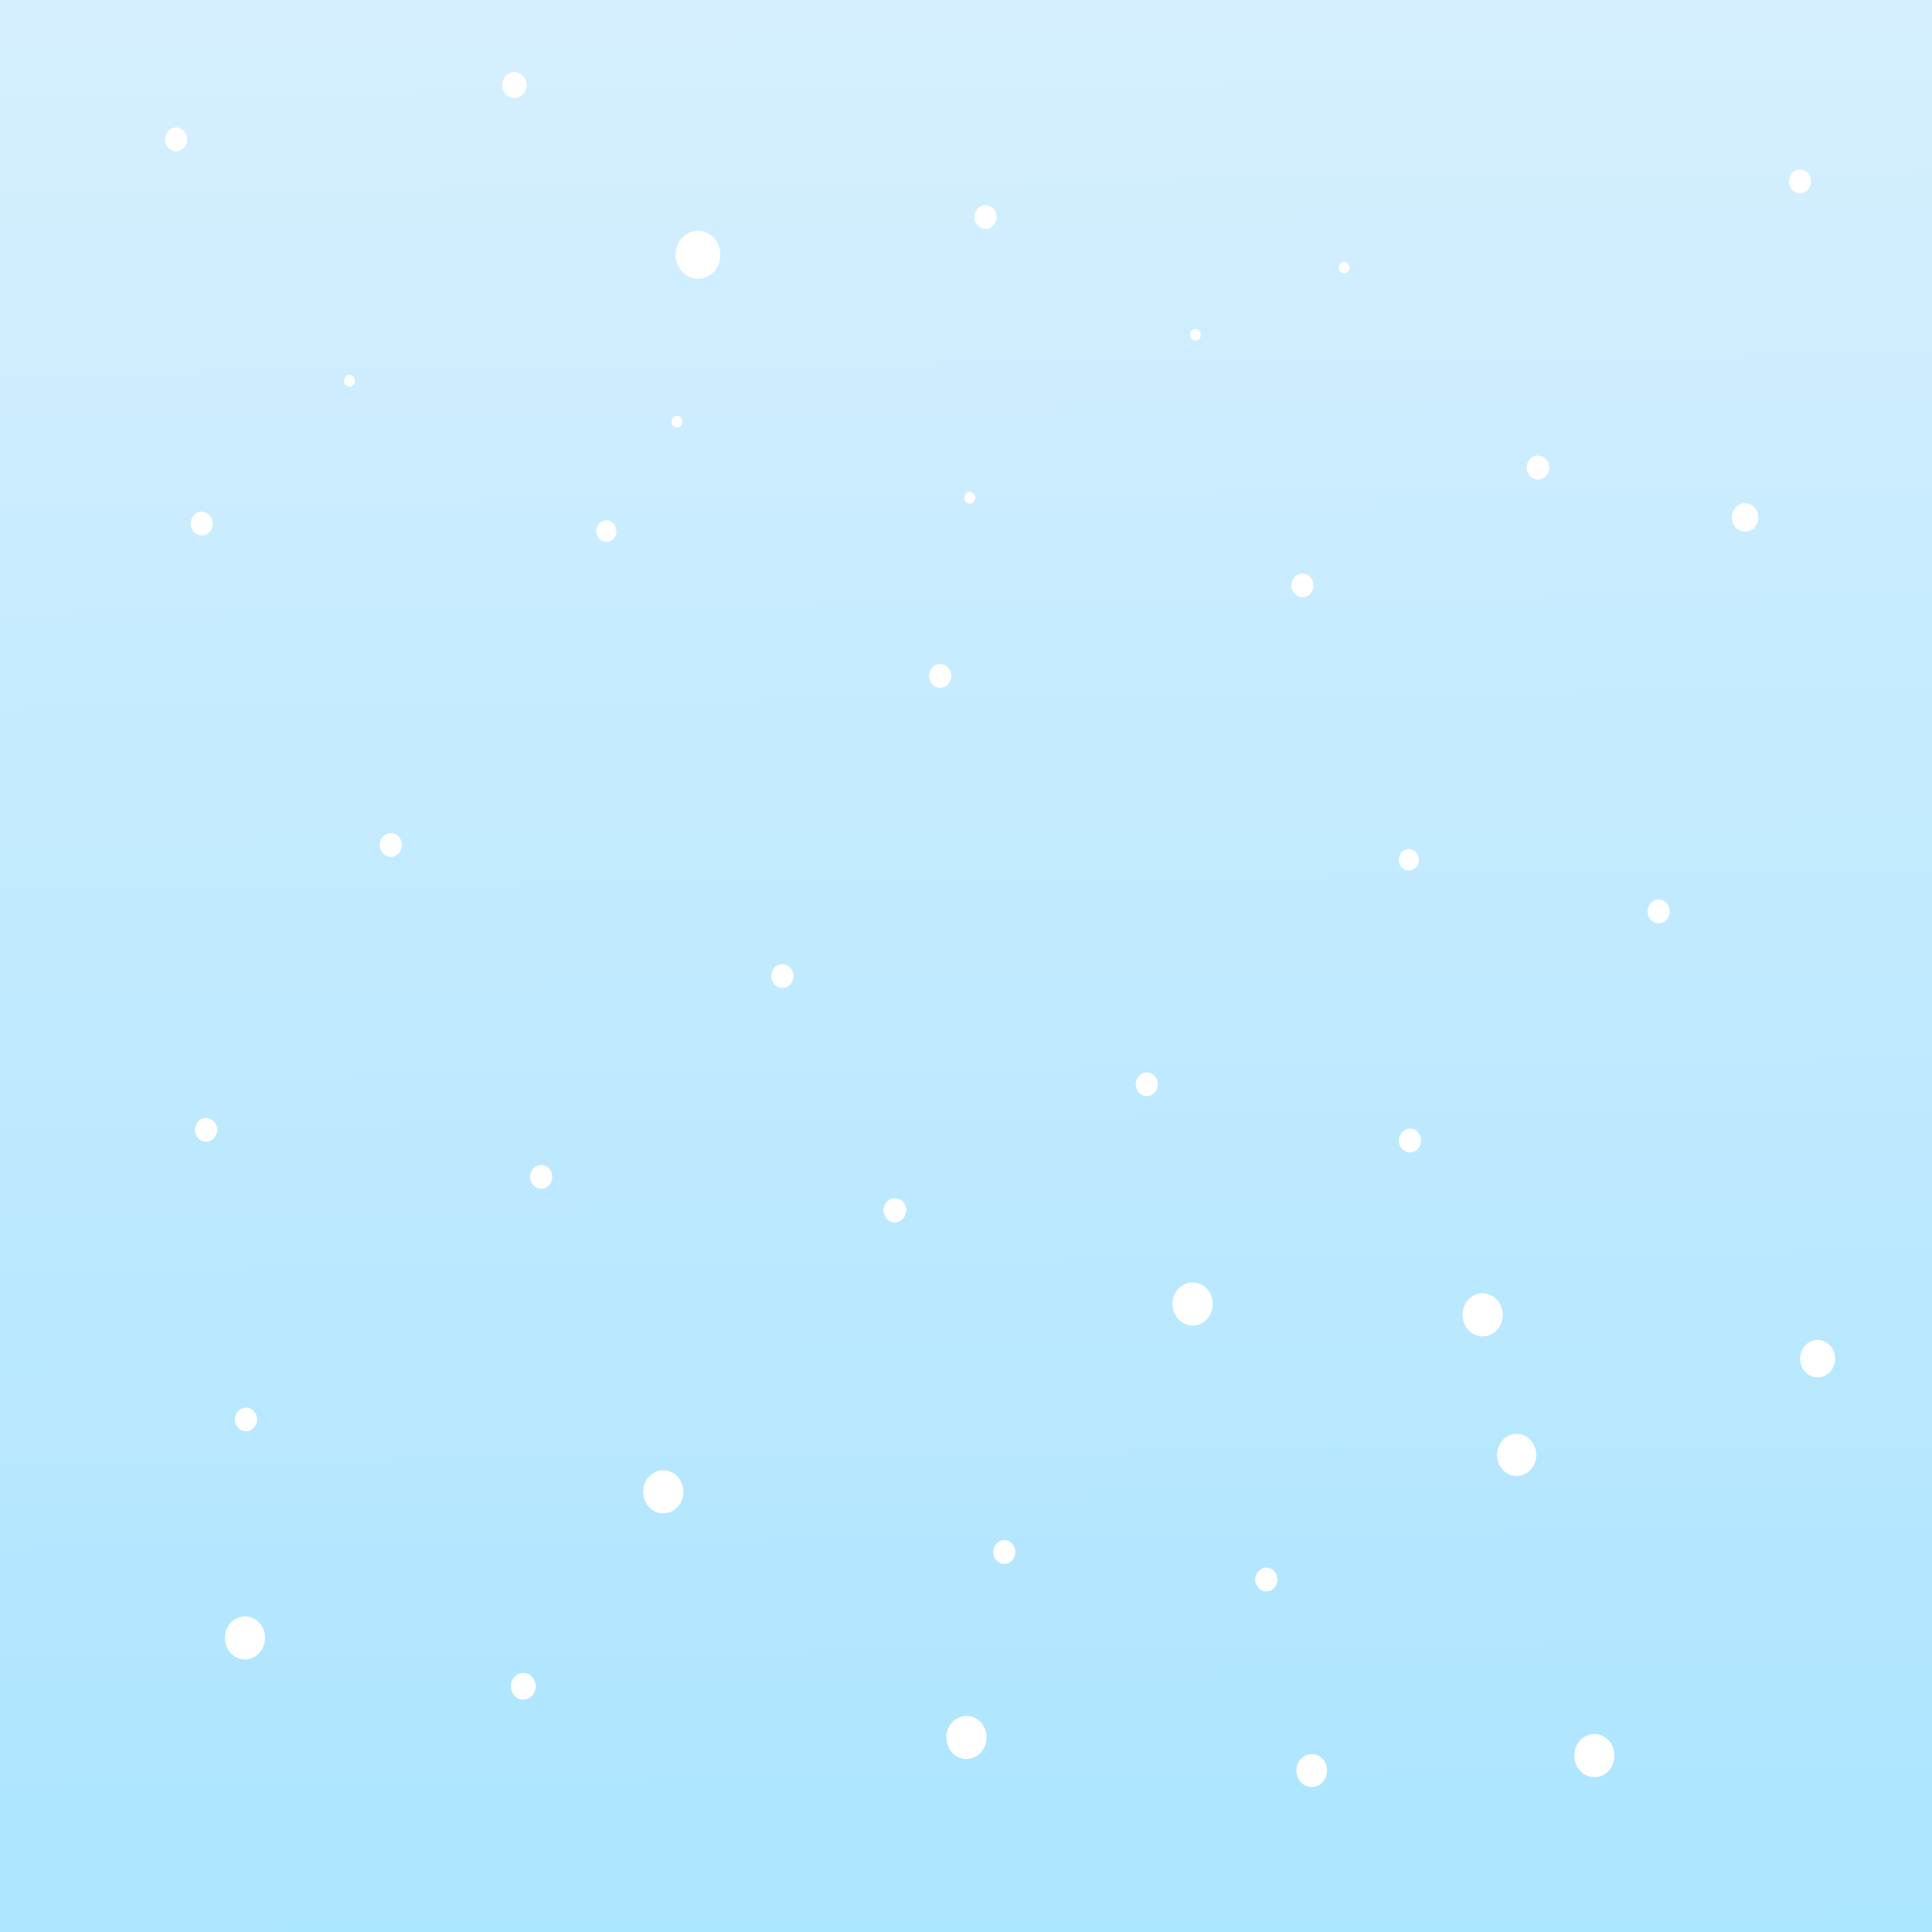
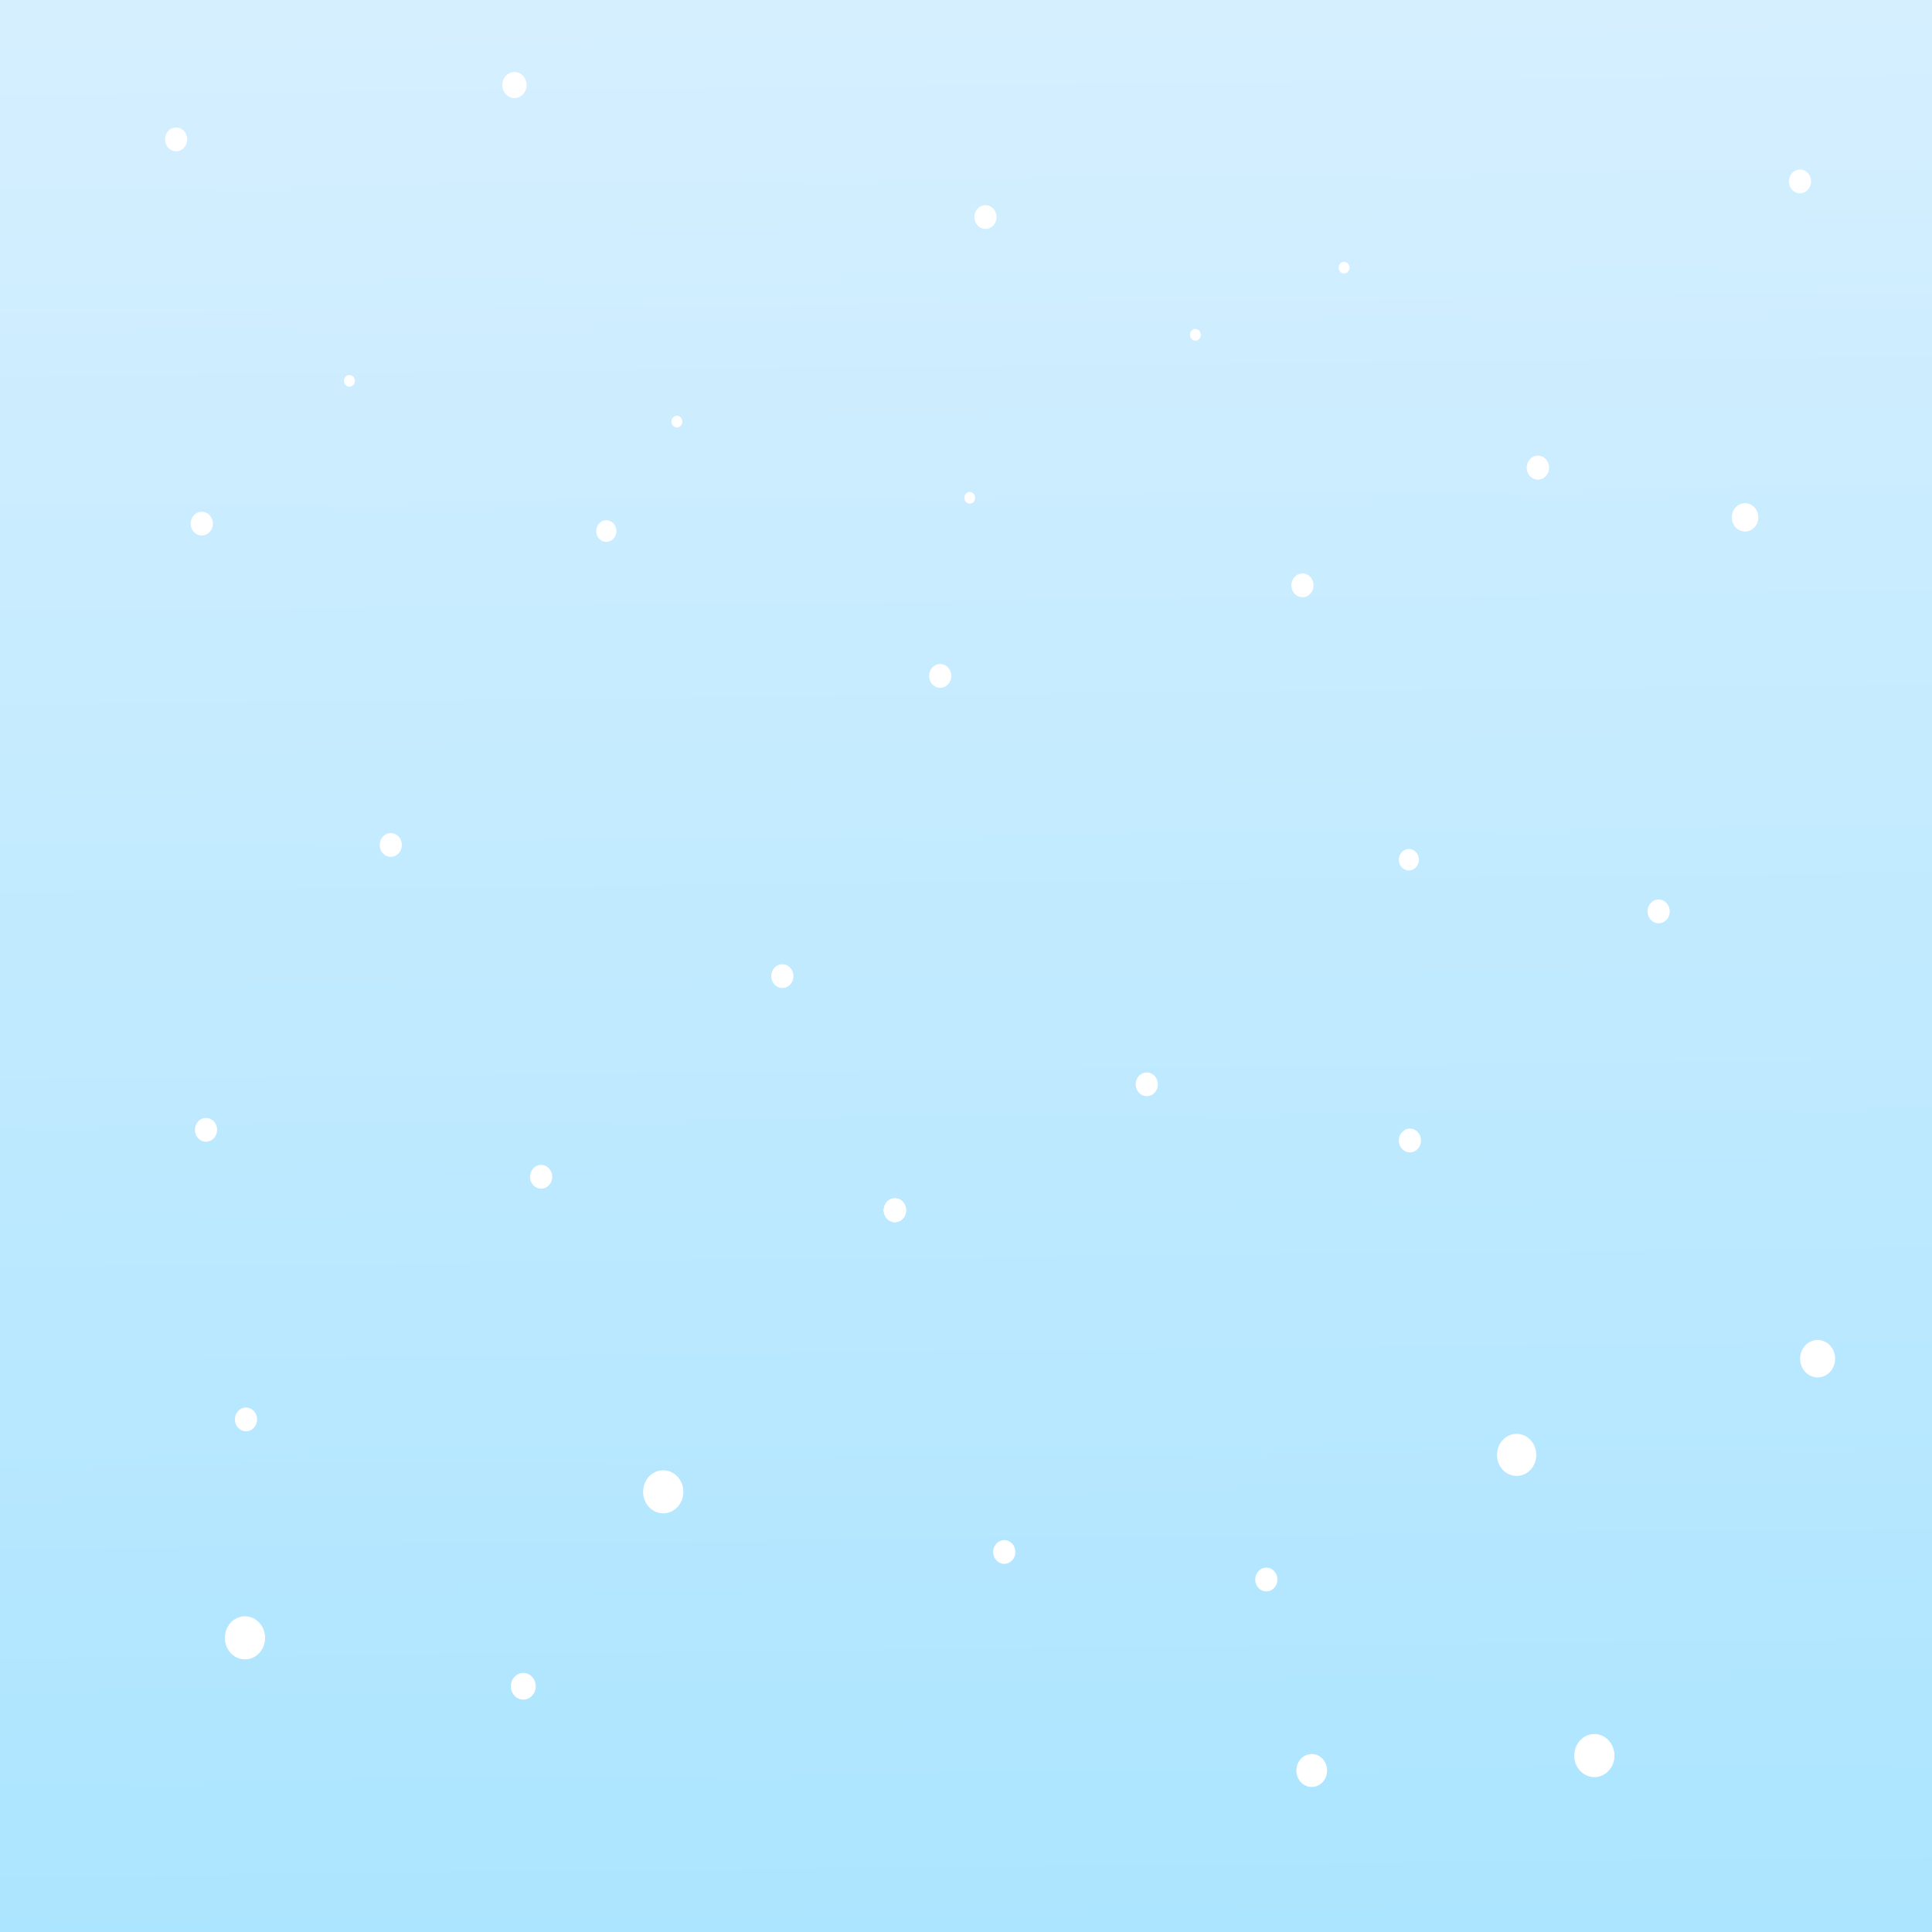
<svg xmlns="http://www.w3.org/2000/svg" xmlns:xlink="http://www.w3.org/1999/xlink" width="1000" height="1000" viewBox="0 0 264.583 264.583" version="1.1" id="svg898">
  <defs id="defs892">
    <linearGradient id="linearGradient1449">
      <stop style="stop-color:#d5efff;stop-opacity:1" offset="0" id="stop1445" />
      <stop style="stop-color:#ace5ff;stop-opacity:1" offset="1" id="stop1447" />
    </linearGradient>
    <linearGradient xlink:href="#linearGradient1449" id="linearGradient1453" gradientUnits="userSpaceOnUse" x1="117.929" y1="27.125" x2="120.952" y2="323.458" gradientTransform="matrix(0.8627451,0,0,0.8883249,29.34874,10.33545)" />
  </defs>
  <g id="layer1" transform="translate(0,-32.41665)">
    <rect style="opacity:1;fill:url(#linearGradient1453);fill-opacity:1;stroke:none;stroke-width:0;stroke-miterlimit:4;stroke-dasharray:none" id="rect1443" width="266.095" height="264.583" x="5.4495672e-07" y="32.417" />
    <path style="opacity:1;fill:#ffffff;fill-opacity:1;stroke:none;stroke-width:0;stroke-miterlimit:4;stroke-dasharray:none" id="path817" d="m 237.224,102.789 a 1.812,1.942 0 0 1 2.126,-1.423 1.812,1.942 0 0 1 1.42,2.213 1.812,1.942 0 0 1 -2.002,1.616 1.812,1.942 0 0 1 -1.594,-2.072" />
    <path d="m 246.597,217.853 a 2.397,2.568 0 0 1 2.812,-1.882 2.397,2.568 0 0 1 1.877,2.927 2.397,2.568 0 0 1 -2.648,2.137 2.397,2.568 0 0 1 -2.109,-2.741" id="path819" style="opacity:1;fill:#ffffff;fill-opacity:1;stroke:none;stroke-width:0;stroke-miterlimit:4;stroke-dasharray:none" />
    <path style="opacity:1;fill:#ffffff;fill-opacity:1;stroke:none;stroke-width:0;stroke-miterlimit:4;stroke-dasharray:none" id="path821" d="m 22.648,51.103 a 1.52,1.629 0 0 1 1.783,-1.193 1.52,1.629 0 0 1 1.191,1.856 1.52,1.629 0 0 1 -1.679,1.355 1.52,1.629 0 0 1 -1.337,-1.738" />
    <path d="m 105.668,165.695 a 1.52,1.629 0 0 1 1.783,-1.193 1.52,1.629 0 0 1 1.191,1.856 1.52,1.629 0 0 1 -1.679,1.355 1.52,1.629 0 0 1 -1.337,-1.738" id="path823" style="opacity:1;fill:#ffffff;fill-opacity:1;stroke:none;stroke-width:0;stroke-miterlimit:4;stroke-dasharray:none" />
    <path style="opacity:1;fill:#ffffff;fill-opacity:1;stroke:none;stroke-width:0;stroke-miterlimit:4;stroke-dasharray:none" id="path825" d="m 205.095,230.951 a 2.689,2.881 0 0 1 3.155,-2.111 2.689,2.881 0 0 1 2.106,3.285 2.689,2.881 0 0 1 -2.971,2.398 2.689,2.881 0 0 1 -2.366,-3.075" />
    <path d="m 81.693,104.781 a 1.384,1.483 0 0 1 1.623,-1.086 1.384,1.483 0 0 1 1.084,1.69 1.384,1.483 0 0 1 -1.528,1.234 1.384,1.483 0 0 1 -1.217,-1.582" id="path827" style="opacity:1;fill:#ffffff;fill-opacity:1;stroke:none;stroke-width:0;stroke-miterlimit:4;stroke-dasharray:none" />
    <path style="opacity:1;fill:#ffffff;fill-opacity:1;stroke:none;stroke-width:0;stroke-miterlimit:4;stroke-dasharray:none" id="path829" d="m 68.84,43.621 a 1.666,1.785 0 0 1 1.954,-1.308 1.666,1.785 0 0 1 1.305,2.035 1.666,1.785 0 0 1 -1.841,1.486 1.666,1.785 0 0 1 -1.466,-1.905" />
    <path d="m 177.599,274.328 a 2.105,2.255 0 0 1 2.469,-1.652 2.105,2.255 0 0 1 1.648,2.57 2.105,2.255 0 0 1 -2.325,1.877 2.105,2.255 0 0 1 -1.851,-2.407" id="path831" style="opacity:1;fill:#ffffff;fill-opacity:1;stroke:none;stroke-width:0;stroke-miterlimit:4;stroke-dasharray:none" />
    <path style="opacity:1;fill:#ffffff;fill-opacity:1;stroke:none;stroke-width:0;stroke-miterlimit:4;stroke-dasharray:none" id="path833" d="m 70.01,262.898 a 1.706,1.828 0 0 1 2.001,-1.339 1.706,1.828 0 0 1 1.336,2.084 1.706,1.828 0 0 1 -1.884,1.521 1.706,1.828 0 0 1 -1.501,-1.951" />
    <path d="m 191.608,149.792 a 1.374,1.472 0 0 1 1.612,-1.079 1.374,1.472 0 0 1 1.076,1.678 1.374,1.472 0 0 1 -1.518,1.225 1.374,1.472 0 0 1 -1.209,-1.571" id="path835" style="opacity:1;fill:#ffffff;fill-opacity:1;stroke:none;stroke-width:0;stroke-miterlimit:4;stroke-dasharray:none" />
    <path style="opacity:1;fill:#ffffff;fill-opacity:1;stroke:none;stroke-width:0;stroke-miterlimit:4;stroke-dasharray:none" id="path837" d="m 26.74,186.743 a 1.52,1.629 0 0 1 1.783,-1.193 1.52,1.629 0 0 1 1.191,1.856 1.52,1.629 0 0 1 -1.679,1.355 1.52,1.629 0 0 1 -1.337,-1.738" />
    <path style="opacity:1;fill:#ffffff;fill-opacity:1;stroke:none;stroke-width:0;stroke-miterlimit:4;stroke-dasharray:none" id="path839" d="m 209.139,96.056 a 1.52,1.629 0 0 1 1.783,-1.193 1.52,1.629 0 0 1 1.191,1.856 1.52,1.629 0 0 1 -1.679,1.355 1.52,1.629 0 0 1 -1.337,-1.738" />
    <path d="m 26.156,103.722 a 1.52,1.629 0 0 1 1.783,-1.193 1.52,1.629 0 0 1 1.191,1.856 1.52,1.629 0 0 1 -1.679,1.355 1.52,1.629 0 0 1 -1.337,-1.738" id="path841" style="opacity:1;fill:#ffffff;fill-opacity:1;stroke:none;stroke-width:0;stroke-miterlimit:4;stroke-dasharray:none" />
    <path style="opacity:1;fill:#ffffff;fill-opacity:1;stroke:none;stroke-width:0;stroke-miterlimit:4;stroke-dasharray:none" id="path843" d="m 72.636,193.174 a 1.52,1.629 0 0 1 1.783,-1.193 1.52,1.629 0 0 1 1.191,1.856 1.52,1.629 0 0 1 -1.679,1.355 1.52,1.629 0 0 1 -1.337,-1.738" />
    <path d="m 191.612,188.204 a 1.52,1.629 0 0 1 1.783,-1.193 1.52,1.629 0 0 1 1.191,1.856 1.52,1.629 0 0 1 -1.679,1.355 1.52,1.629 0 0 1 -1.337,-1.738" id="path845" style="opacity:1;fill:#ffffff;fill-opacity:1;stroke:none;stroke-width:0;stroke-miterlimit:4;stroke-dasharray:none" />
    <path d="m 52.042,147.732 a 1.52,1.629 0 0 1 1.783,-1.193 1.52,1.629 0 0 1 1.191,1.856 1.52,1.629 0 0 1 -1.679,1.355 1.52,1.629 0 0 1 -1.337,-1.738" id="path847" style="opacity:1;fill:#ffffff;fill-opacity:1;stroke:none;stroke-width:0;stroke-miterlimit:4;stroke-dasharray:none" />
    <path style="opacity:1;fill:#ffffff;fill-opacity:1;stroke:none;stroke-width:0;stroke-miterlimit:4;stroke-dasharray:none" id="path849" d="m 121.082,197.755 a 1.52,1.629 0 0 1 1.783,-1.193 1.52,1.629 0 0 1 1.191,1.856 1.52,1.629 0 0 1 -1.679,1.355 1.52,1.629 0 0 1 -1.337,-1.738" />
    <path d="m 225.675,156.827 a 1.52,1.629 0 0 1 1.783,-1.193 1.52,1.629 0 0 1 1.191,1.856 1.52,1.629 0 0 1 -1.679,1.355 1.52,1.629 0 0 1 -1.337,-1.738" id="path851" style="opacity:1;fill:#ffffff;fill-opacity:1;stroke:none;stroke-width:0;stroke-miterlimit:4;stroke-dasharray:none" />
    <path style="opacity:1;fill:#ffffff;fill-opacity:1;stroke:none;stroke-width:0;stroke-miterlimit:4;stroke-dasharray:none" id="path853" d="m 176.893,112.179 a 1.52,1.629 0 0 1 1.783,-1.193 1.52,1.629 0 0 1 1.191,1.856 1.52,1.629 0 0 1 -1.679,1.355 1.52,1.629 0 0 1 -1.337,-1.738" />
    <path d="m 209.139,96.056 a 1.52,1.629 0 0 1 1.783,-1.193 1.52,1.629 0 0 1 1.191,1.856 1.52,1.629 0 0 1 -1.679,1.355 1.52,1.629 0 0 1 -1.337,-1.738" id="path855" style="opacity:1;fill:#ffffff;fill-opacity:1;stroke:none;stroke-width:0;stroke-miterlimit:4;stroke-dasharray:none" />
    <path style="opacity:1;fill:#ffffff;fill-opacity:1;stroke:none;stroke-width:0;stroke-miterlimit:4;stroke-dasharray:none" id="path857" d="m 136.057,244.557 a 1.52,1.629 0 0 1 1.783,-1.193 1.52,1.629 0 0 1 1.191,1.856 1.52,1.629 0 0 1 -1.679,1.355 1.52,1.629 0 0 1 -1.337,-1.738" />
    <path d="m 133.485,61.743 a 1.52,1.629 0 0 1 1.783,-1.193 1.52,1.629 0 0 1 1.191,1.856 1.52,1.629 0 0 1 -1.679,1.355 1.52,1.629 0 0 1 -1.337,-1.738" id="path859" style="opacity:1;fill:#ffffff;fill-opacity:1;stroke:none;stroke-width:0;stroke-miterlimit:4;stroke-dasharray:none" />
    <path style="opacity:1;fill:#ffffff;fill-opacity:1;stroke:none;stroke-width:0;stroke-miterlimit:4;stroke-dasharray:none" id="path861" d="m 127.283,124.581 a 1.52,1.629 0 0 1 1.783,-1.193 1.52,1.629 0 0 1 1.191,1.856 1.52,1.629 0 0 1 -1.679,1.355 1.52,1.629 0 0 1 -1.337,-1.738" />
    <path style="opacity:1;fill:#ffffff;fill-opacity:1;stroke:none;stroke-width:0;stroke-miterlimit:4;stroke-dasharray:none" id="path863" d="m 88.16,235.991 a 2.754,2.951 0 0 1 3.231,-2.162 2.754,2.951 0 0 1 2.157,3.364 2.754,2.951 0 0 1 -3.042,2.456 2.754,2.951 0 0 1 -2.423,-3.149" />
-     <path d="m 200.378,211.754 a 2.754,2.951 0 0 1 3.231,-2.162 2.754,2.951 0 0 1 2.157,3.364 2.754,2.951 0 0 1 -3.042,2.456 2.754,2.951 0 0 1 -2.423,-3.149" id="path865" style="opacity:1;fill:#ffffff;fill-opacity:1;stroke:none;stroke-width:0;stroke-miterlimit:4;stroke-dasharray:none" />
    <path style="opacity:1;fill:#ffffff;fill-opacity:1;stroke:none;stroke-width:0;stroke-miterlimit:4;stroke-dasharray:none" id="path867" d="m 30.879,255.989 a 2.754,2.951 0 0 1 3.231,-2.162 2.754,2.951 0 0 1 2.157,3.364 2.754,2.951 0 0 1 -3.042,2.456 2.754,2.951 0 0 1 -2.423,-3.149" />
    <path d="m 215.674,272.112 a 2.754,2.951 0 0 1 3.231,-2.162 2.754,2.951 0 0 1 2.157,3.364 2.754,2.951 0 0 1 -3.042,2.456 2.754,2.951 0 0 1 -2.423,-3.149" id="path869" style="opacity:1;fill:#ffffff;fill-opacity:1;stroke:none;stroke-width:0;stroke-miterlimit:4;stroke-dasharray:none" />
-     <path d="m 160.657,210.266 a 2.754,2.951 0 0 1 3.231,-2.162 2.754,2.951 0 0 1 2.157,3.364 2.754,2.951 0 0 1 -3.042,2.456 2.754,2.951 0 0 1 -2.423,-3.149" id="path871" style="opacity:1;fill:#ffffff;fill-opacity:1;stroke:none;stroke-width:0;stroke-miterlimit:4;stroke-dasharray:none" />
-     <path style="opacity:1;fill:#ffffff;fill-opacity:1;stroke:none;stroke-width:0;stroke-miterlimit:4;stroke-dasharray:none" id="path873" d="m 129.684,269.631 a 2.754,2.951 0 0 1 3.231,-2.162 2.754,2.951 0 0 1 2.157,3.364 2.754,2.951 0 0 1 -3.042,2.456 2.754,2.951 0 0 1 -2.423,-3.149" />
    <path d="m 121.082,197.755 a 1.52,1.629 0 0 1 1.783,-1.193 1.52,1.629 0 0 1 1.191,1.856 1.52,1.629 0 0 1 -1.679,1.355 1.52,1.629 0 0 1 -1.337,-1.738" id="path875" style="opacity:1;fill:#ffffff;fill-opacity:1;stroke:none;stroke-width:0;stroke-miterlimit:4;stroke-dasharray:none" />
    <path style="opacity:1;fill:#ffffff;fill-opacity:1;stroke:none;stroke-width:0;stroke-miterlimit:4;stroke-dasharray:none" id="path877" d="m 121.082,197.755 a 1.52,1.629 0 0 1 1.783,-1.193 1.52,1.629 0 0 1 1.191,1.856 1.52,1.629 0 0 1 -1.679,1.355 1.52,1.629 0 0 1 -1.337,-1.738" />
    <path d="m 121.082,197.755 a 1.52,1.629 0 0 1 1.783,-1.193 1.52,1.629 0 0 1 1.191,1.856 1.52,1.629 0 0 1 -1.679,1.355 1.52,1.629 0 0 1 -1.337,-1.738" id="path879" style="opacity:1;fill:#ffffff;fill-opacity:1;stroke:none;stroke-width:0;stroke-miterlimit:4;stroke-dasharray:none" />
    <path style="opacity:1;fill:#ffffff;fill-opacity:1;stroke:none;stroke-width:0;stroke-miterlimit:4;stroke-dasharray:none" id="path881" d="m 32.215,226.403 a 1.52,1.629 0 0 1 1.783,-1.193 1.52,1.629 0 0 1 1.191,1.856 1.52,1.629 0 0 1 -1.679,1.355 1.52,1.629 0 0 1 -1.337,-1.738" />
    <path d="m 245.028,56.854 a 1.52,1.629 0 0 1 1.783,-1.193 1.52,1.629 0 0 1 1.191,1.856 1.52,1.629 0 0 1 -1.679,1.355 1.52,1.629 0 0 1 -1.337,-1.738" id="path883" style="opacity:1;fill:#ffffff;fill-opacity:1;stroke:none;stroke-width:0;stroke-miterlimit:4;stroke-dasharray:none" />
    <path style="opacity:1;fill:#ffffff;fill-opacity:1;stroke:none;stroke-width:0;stroke-miterlimit:4;stroke-dasharray:none" id="path885" d="m 171.947,248.327 a 1.52,1.629 0 0 1 1.783,-1.193 1.52,1.629 0 0 1 1.191,1.856 1.52,1.629 0 0 1 -1.679,1.355 1.52,1.629 0 0 1 -1.337,-1.738" />
    <path d="m 155.577,180.508 a 1.52,1.629 0 0 1 1.783,-1.193 1.52,1.629 0 0 1 1.191,1.856 1.52,1.629 0 0 1 -1.679,1.355 1.52,1.629 0 0 1 -1.337,-1.738" id="path887" style="opacity:1;fill:#ffffff;fill-opacity:1;stroke:none;stroke-width:0;stroke-miterlimit:4;stroke-dasharray:none" />
-     <path style="opacity:1;fill:#ffffff;fill-opacity:1;stroke:none;stroke-width:0;stroke-miterlimit:4;stroke-dasharray:none" id="path889" d="m 92.607,66.502 a 3.069,3.289 0 0 1 3.6,-2.41 3.069,3.289 0 0 1 2.404,3.749 3.069,3.289 0 0 1 -3.39,2.737 3.069,3.289 0 0 1 -2.7,-3.51" />
    <path style="opacity:1;fill:#ffffff;fill-opacity:1;stroke:none;stroke-width:0;stroke-miterlimit:4;stroke-dasharray:none" id="path891" d="m 162.986,78.072 a 0.745,0.798 0 0 1 0.874,-0.585 0.745,0.798 0 0 1 0.583,0.91 0.745,0.798 0 0 1 -0.823,0.664 0.745,0.798 0 0 1 -0.655,-0.852" />
    <path d="m 91.982,89.957 a 0.745,0.798 0 0 1 0.874,-0.585 0.745,0.798 0 0 1 0.583,0.91 0.745,0.798 0 0 1 -0.823,0.664 0.745,0.798 0 0 1 -0.655,-0.852" id="path893" style="opacity:1;fill:#ffffff;fill-opacity:1;stroke:none;stroke-width:0;stroke-miterlimit:4;stroke-dasharray:none" />
    <path style="opacity:1;fill:#ffffff;fill-opacity:1;stroke:none;stroke-width:0;stroke-miterlimit:4;stroke-dasharray:none" id="path895" d="m 183.346,68.873 a 0.745,0.798 0 0 1 0.874,-0.585 0.745,0.798 0 0 1 0.583,0.91 0.745,0.798 0 0 1 -0.823,0.664 0.745,0.798 0 0 1 -0.655,-0.852" />
    <path d="m 47.127,84.376 a 0.745,0.798 0 0 1 0.874,-0.585 0.745,0.798 0 0 1 0.583,0.91 0.745,0.798 0 0 1 -0.823,0.664 0.745,0.798 0 0 1 -0.655,-0.852" id="path897" style="opacity:1;fill:#ffffff;fill-opacity:1;stroke:none;stroke-width:0;stroke-miterlimit:4;stroke-dasharray:none" />
    <path style="opacity:1;fill:#ffffff;fill-opacity:1;stroke:none;stroke-width:0;stroke-miterlimit:4;stroke-dasharray:none" id="path899" d="m 132.083,100.396 a 0.745,0.798 0 0 1 0.874,-0.585 0.745,0.798 0 0 1 0.583,0.91 0.745,0.798 0 0 1 -0.823,0.664 0.745,0.798 0 0 1 -0.655,-0.852" />
  </g>
</svg>
